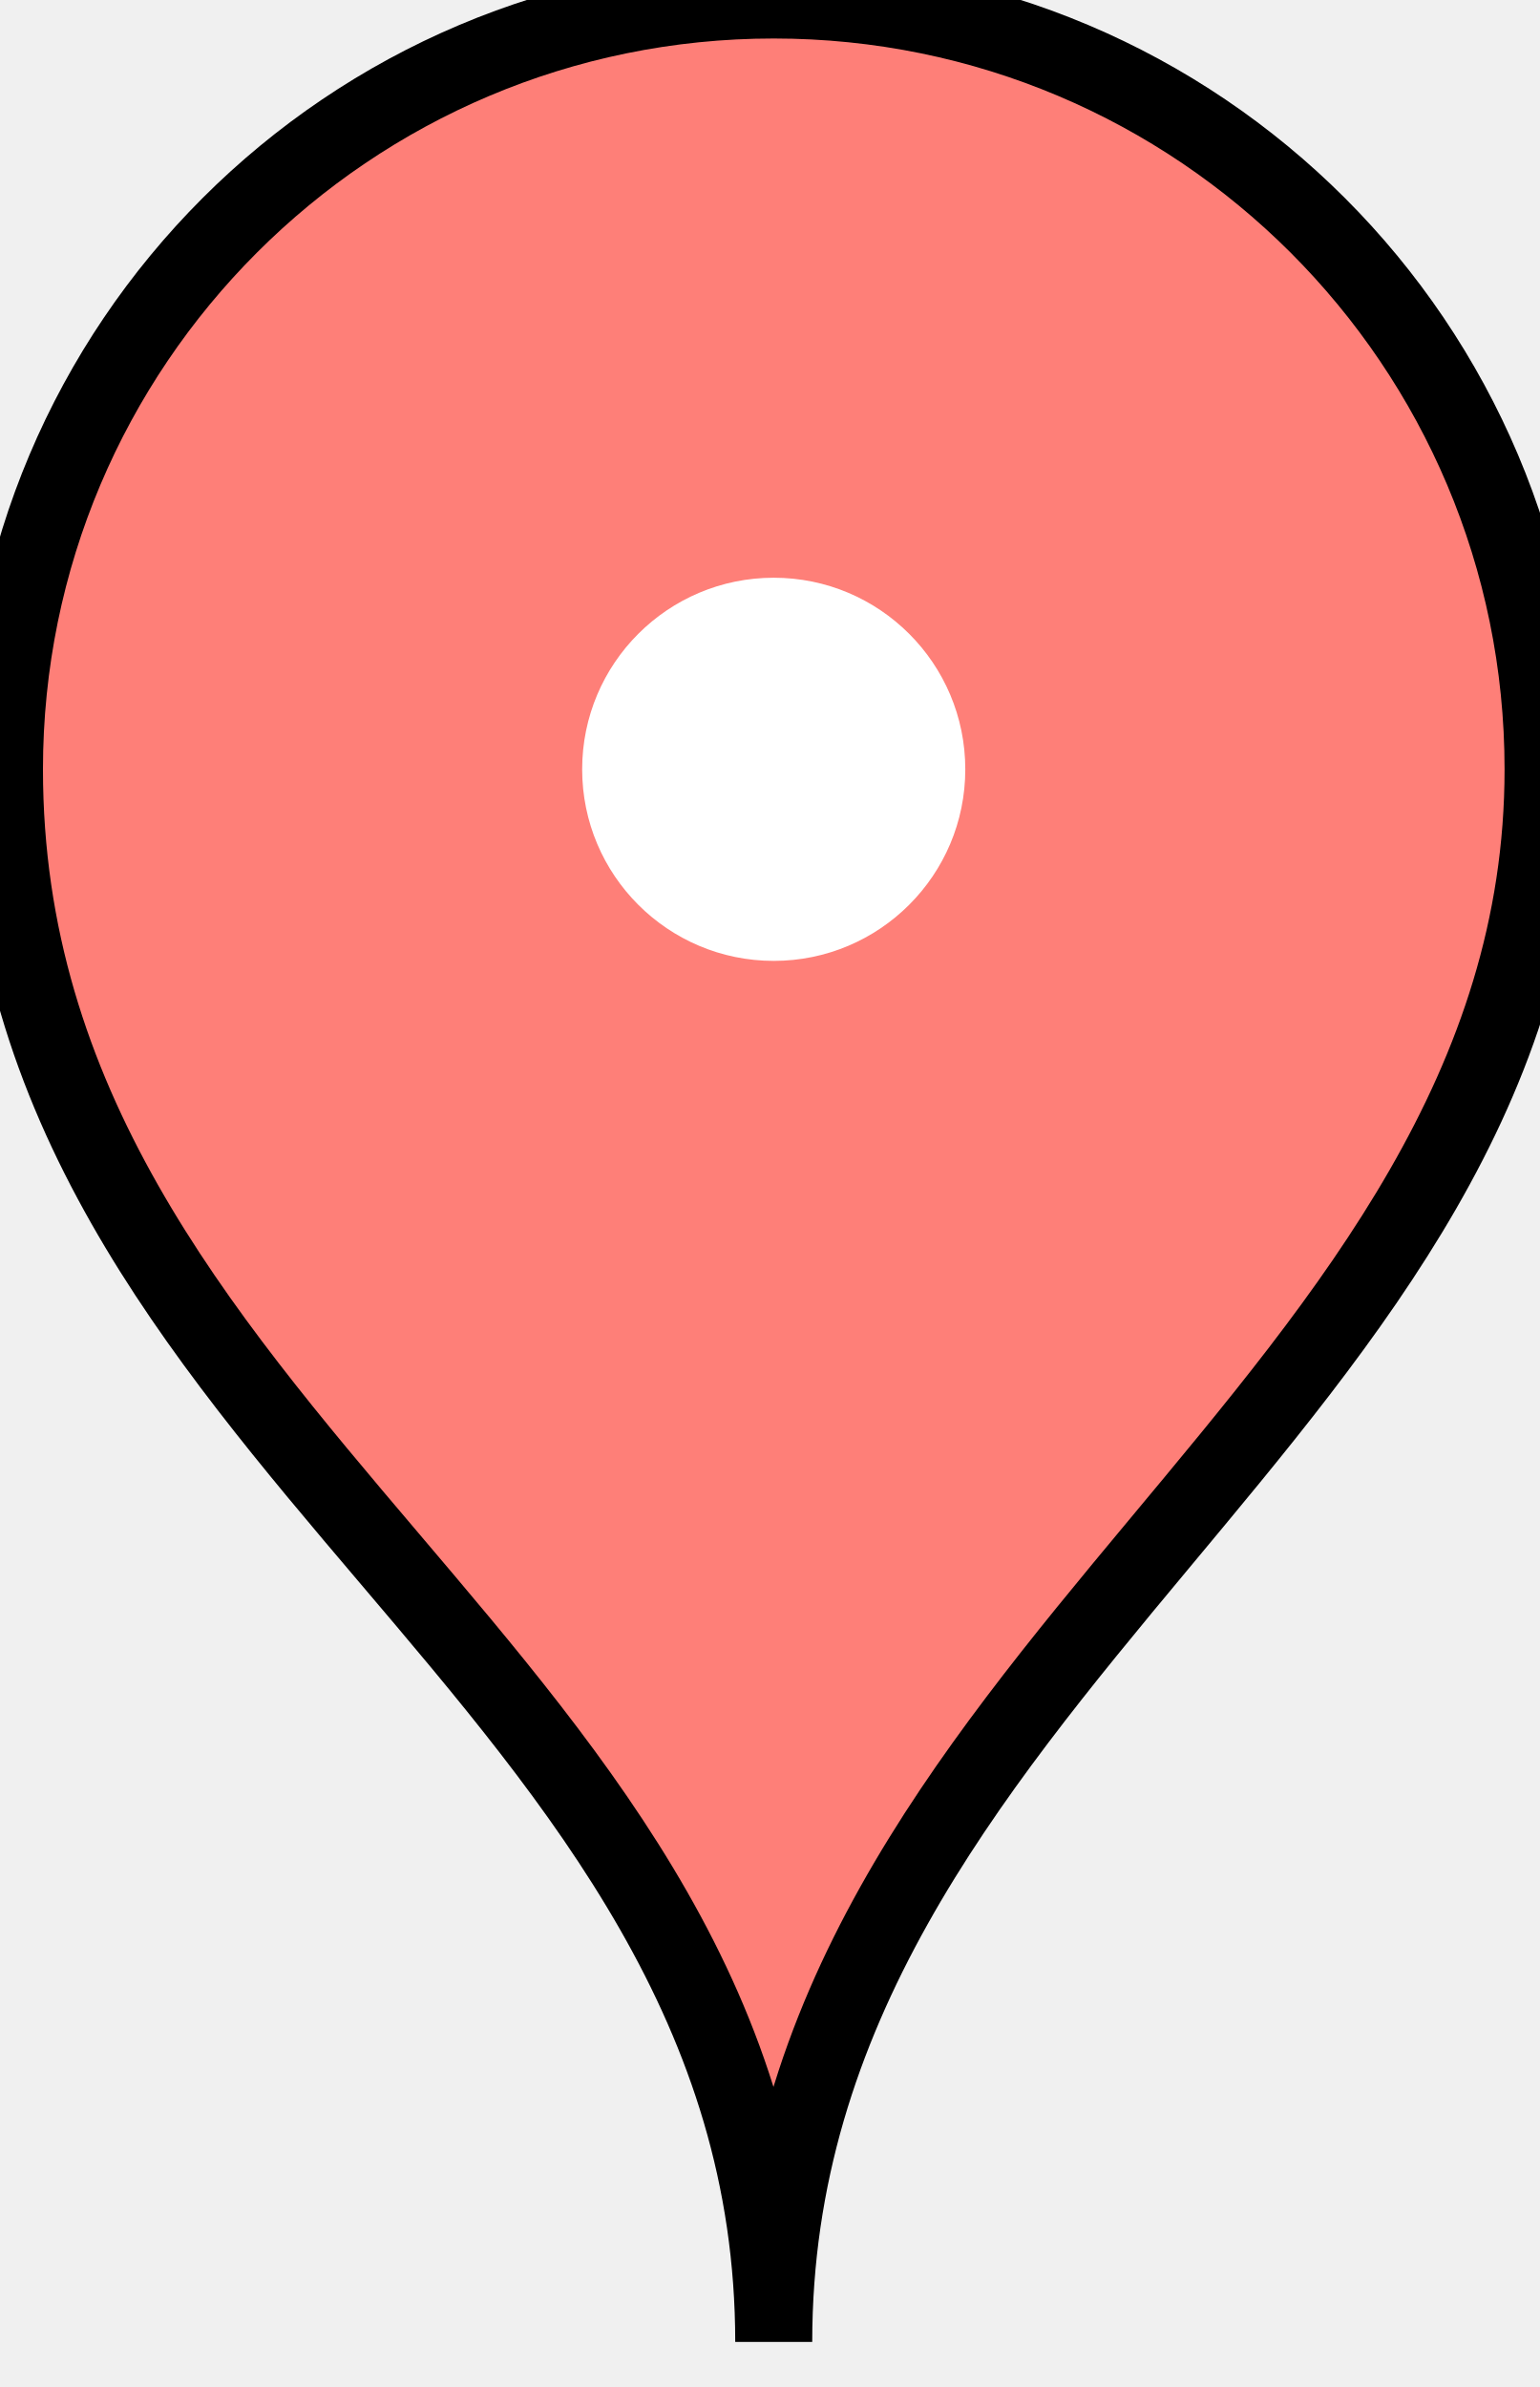
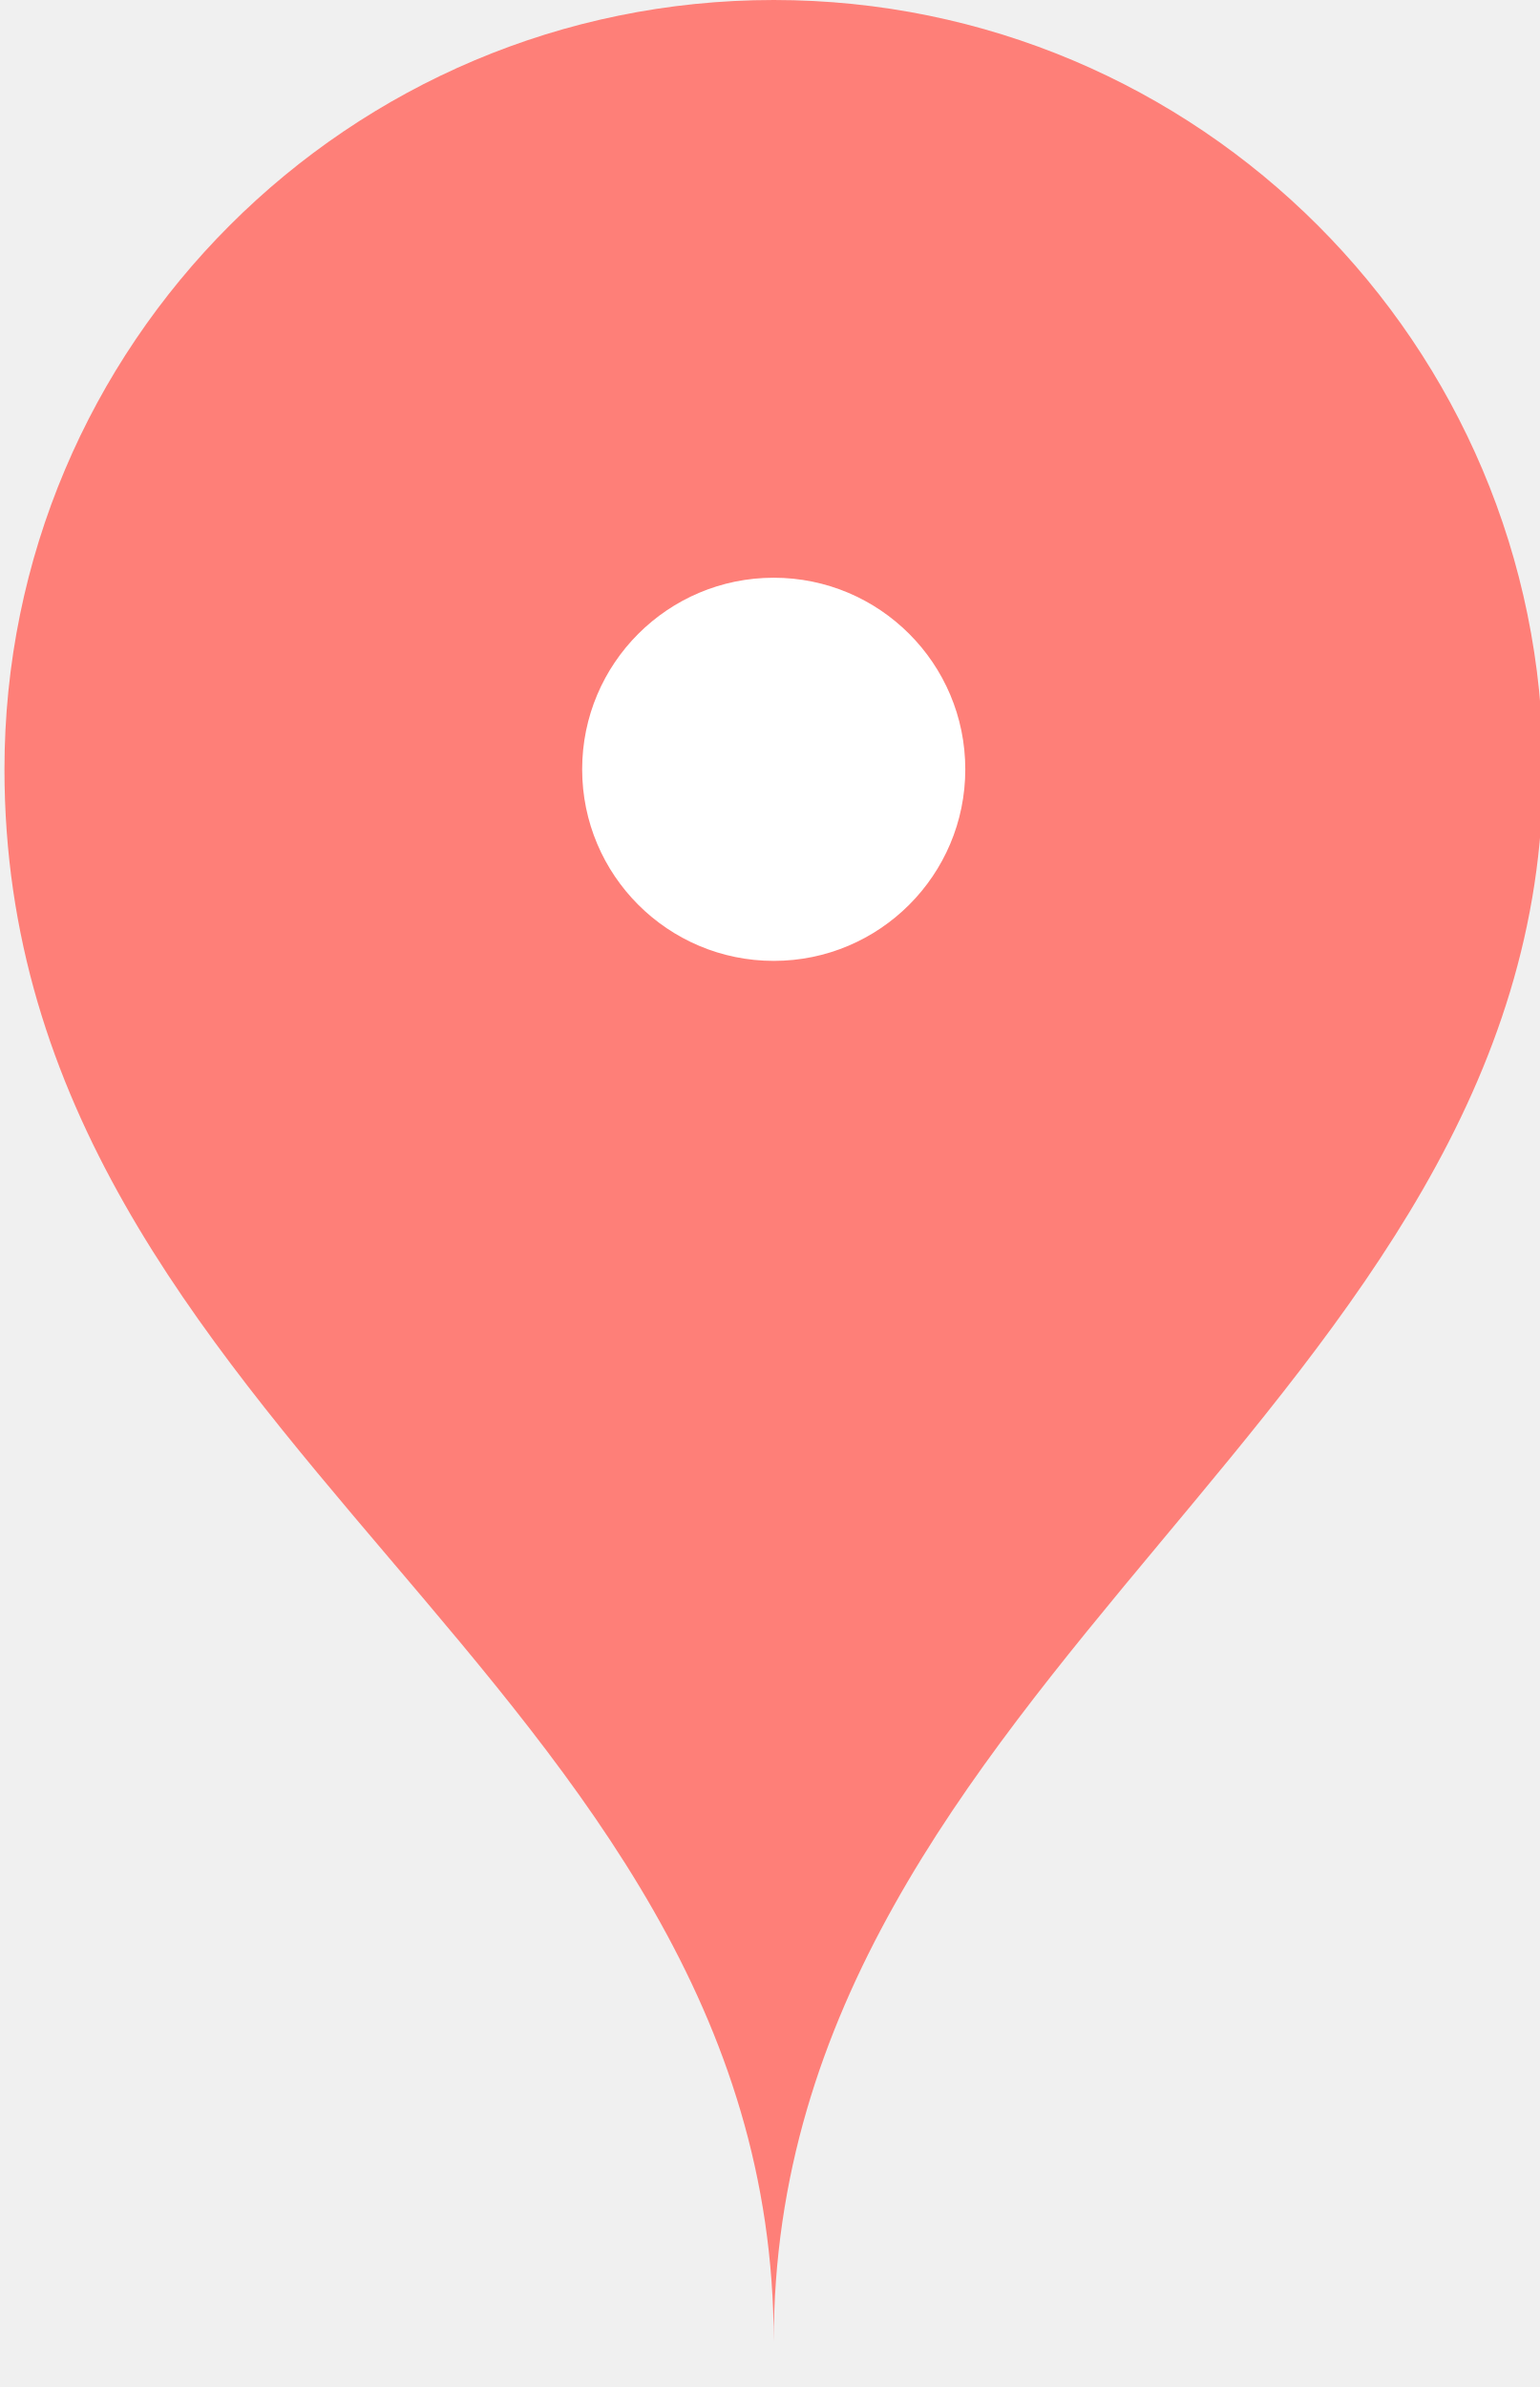
<svg xmlns="http://www.w3.org/2000/svg" version="1.1" id="Layer_1" x="0px" y="0px" width="20px" height="31px" viewBox="40 7.75 20 31" enable-background="new 40 7.75 20 31" xml:space="preserve">
  <g>
    <g id="Layer_2">
-       <path stroke="#000" fill="#FE7F78" d="M50.049,7.75c-5.518,0-9.991,4.473-9.991,9.991c0,8.696,9.991,11.808,9.991,20.424    c0-8.616,9.992-12.184,9.992-20.424C60.041,12.223,55.568,7.75,50.049,7.75z" />
+       <path fill="#FE7F78" d="M50.049,7.75c-5.518,0-9.991,4.473-9.991,9.991c0,8.696,9.991,11.808,9.991,20.424    c0-8.616,9.992-12.184,9.992-20.424C60.041,12.223,55.568,7.75,50.049,7.75z" />
    </g>
    <circle fill="#FFFFFF" cx="50.049" cy="17.741" r="2.488" />
  </g>
</svg>
